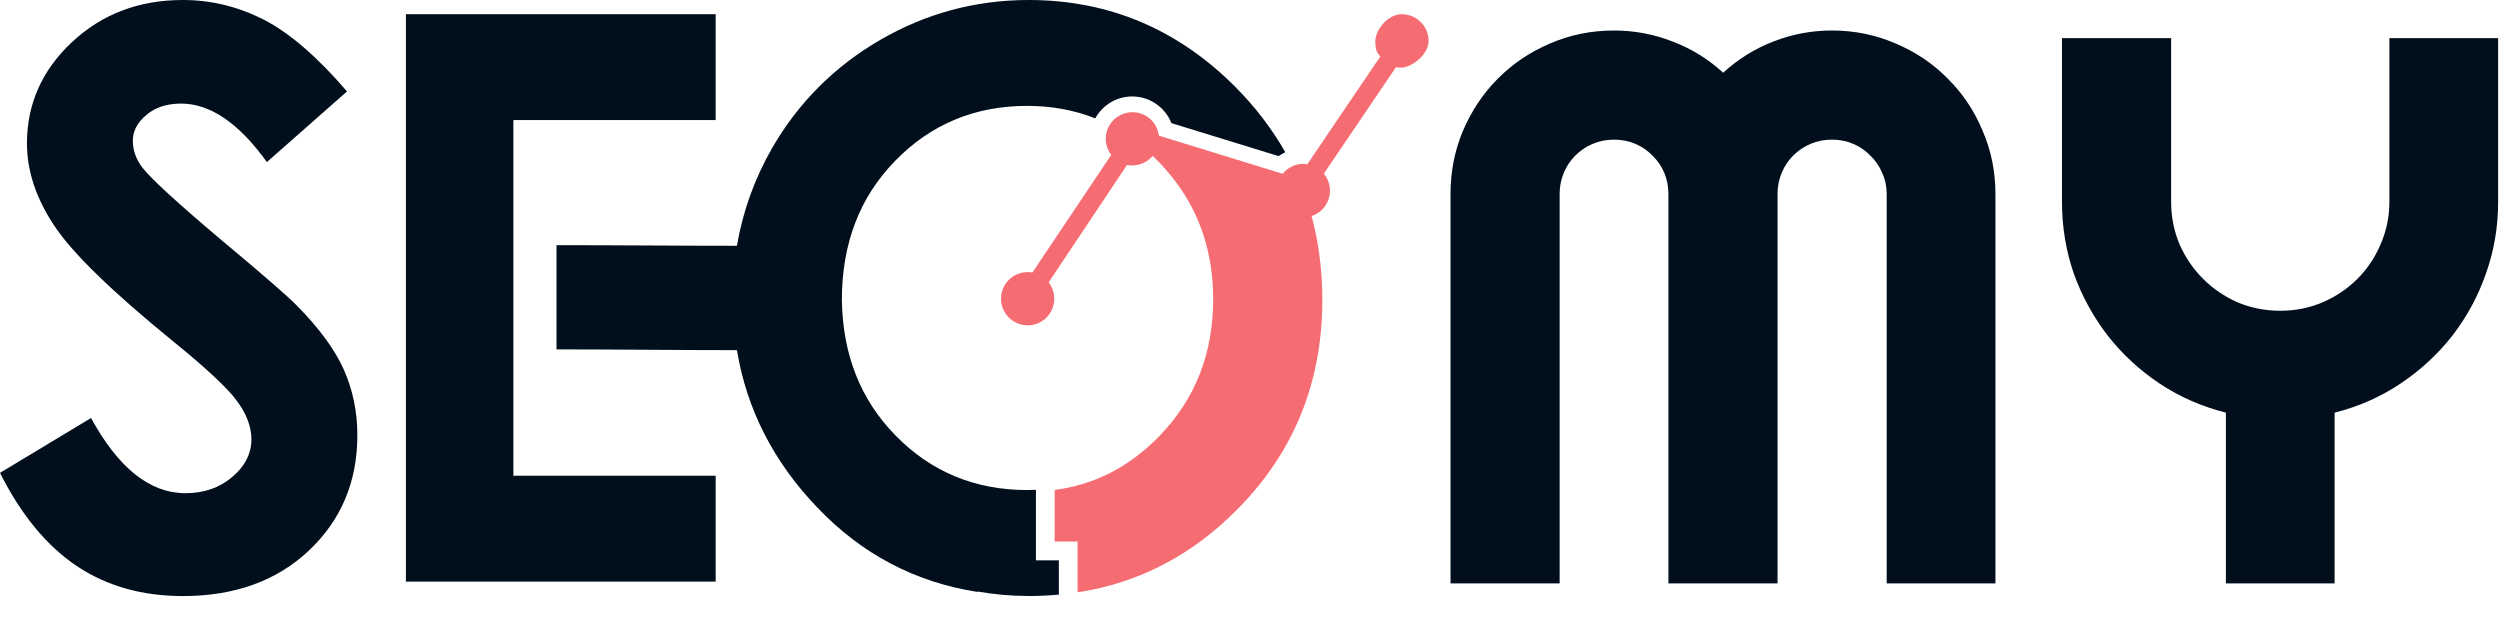
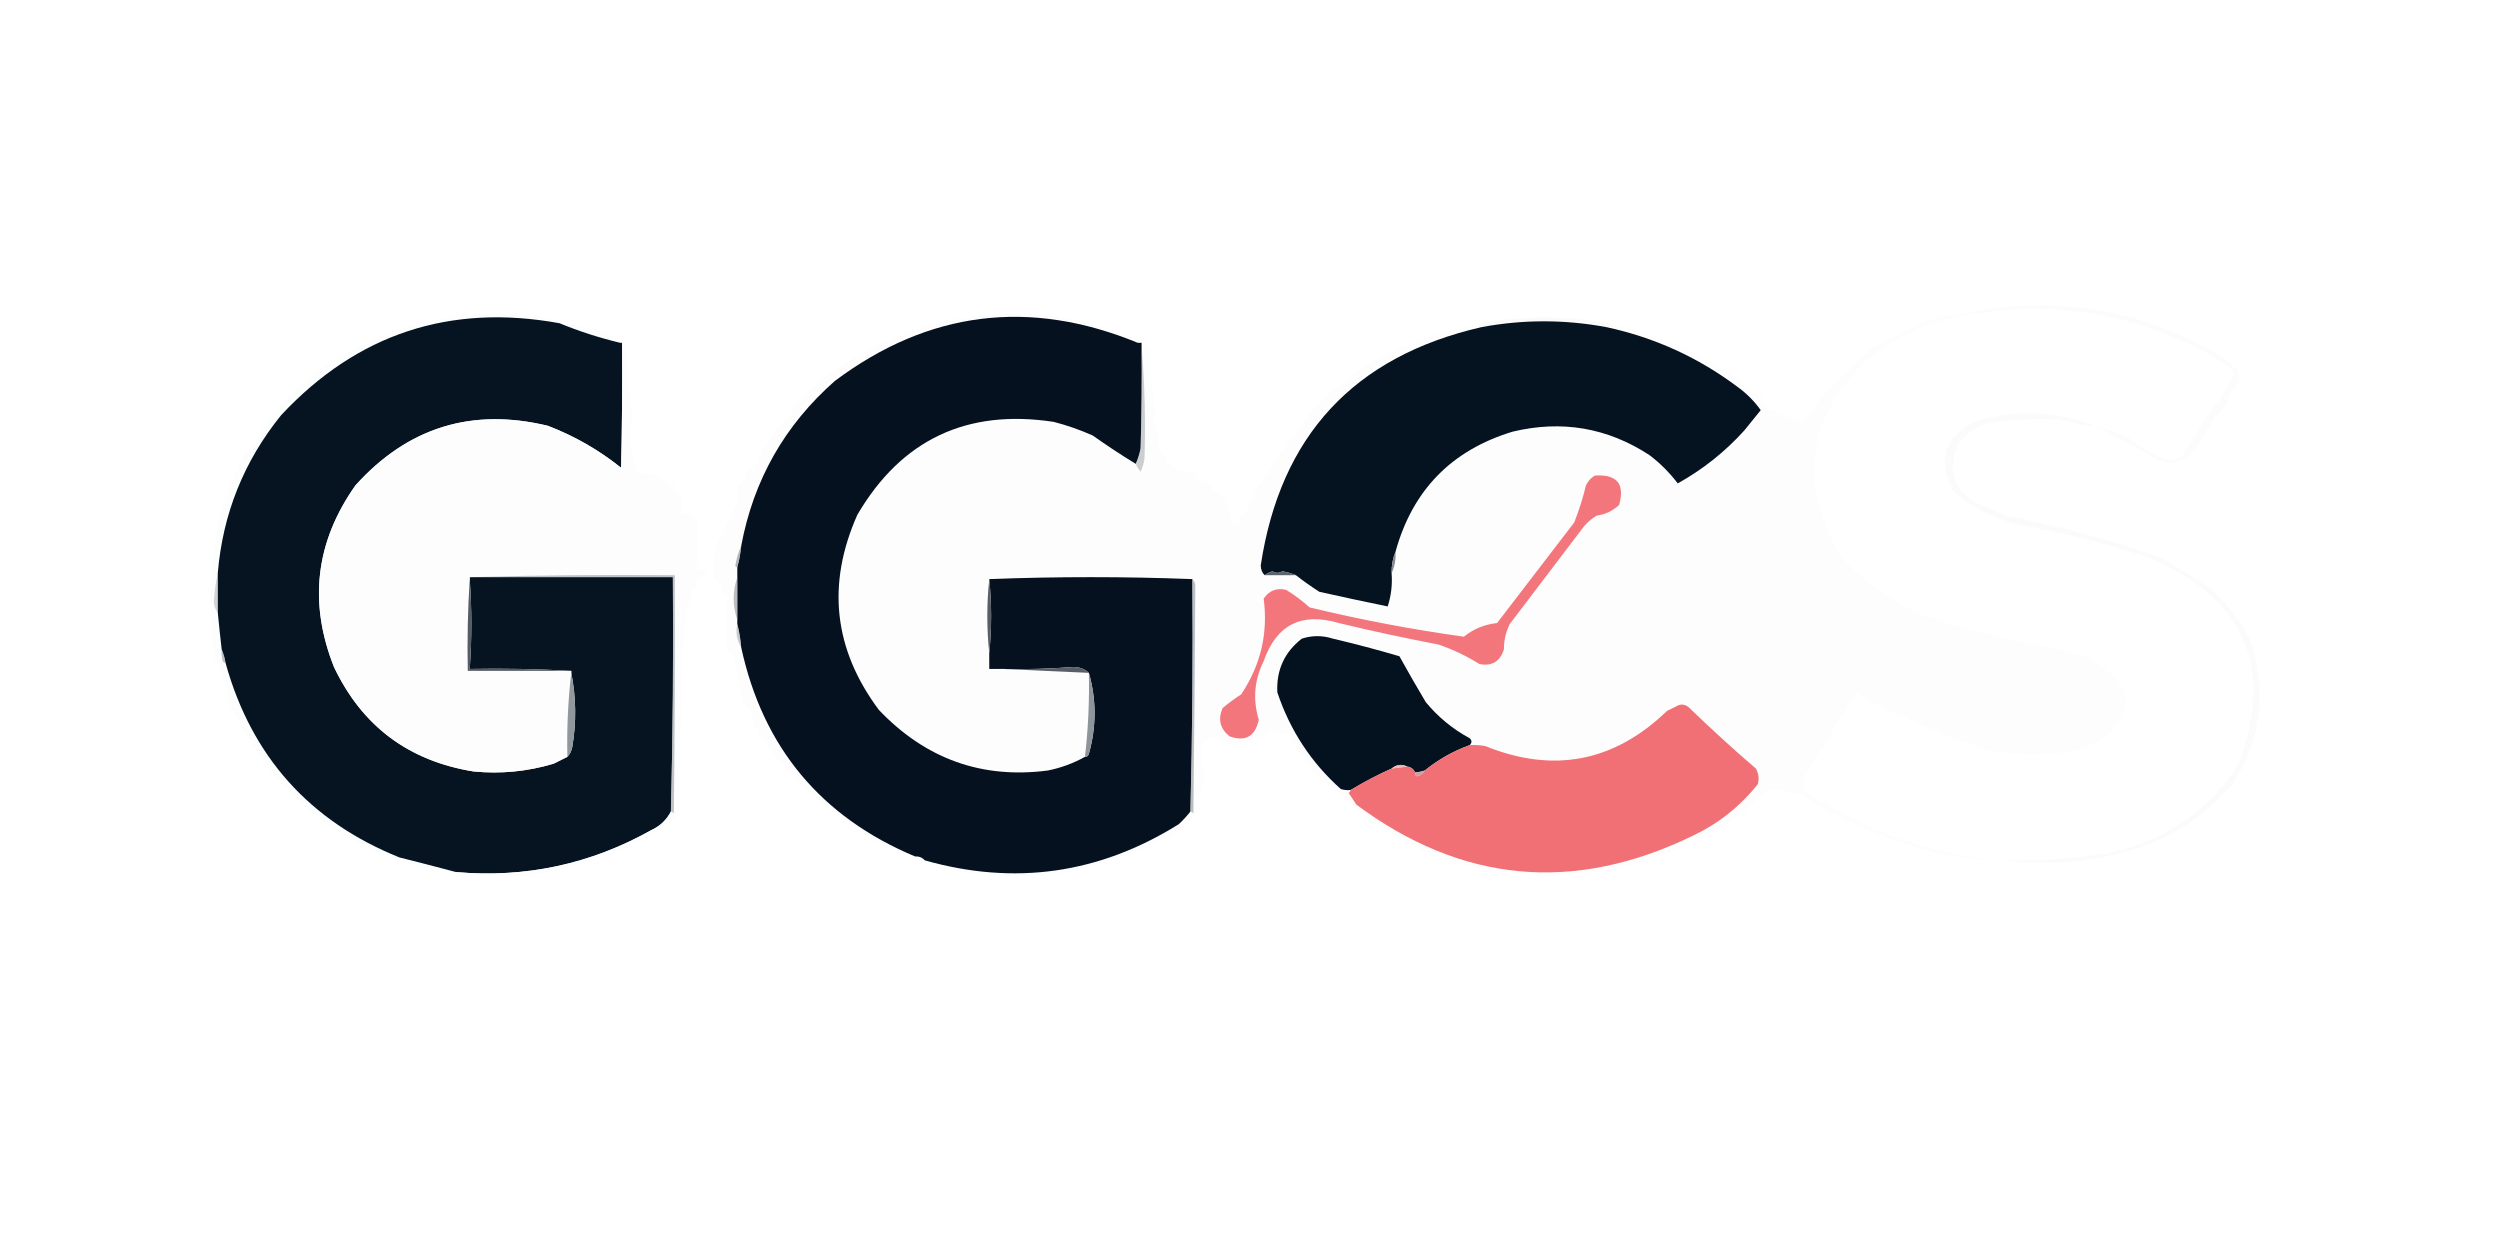
- <svg xmlns="http://www.w3.org/2000/svg" width="105" height="26" viewBox="0 0 105 26" fill="none">
-   <path fill-rule="evenodd" clip-rule="evenodd" d="M50.953 12.563C50.953 14.845 50.204 16.759 48.695 18.313C47.448 19.598 45.981 20.36 44.295 20.577V22.744H45.259V24.877C47.814 24.489 50.041 23.333 51.946 21.415C54.343 19.006 55.539 16.063 55.539 12.584C55.539 11.584 55.435 10.626 55.24 9.708C55.197 9.494 55.141 9.282 55.087 9.074C55.537 8.927 55.858 8.504 55.858 8.006C55.858 7.733 55.759 7.487 55.601 7.294L58.638 2.812C58.721 2.828 58.528 2.839 58.879 2.839C59.229 2.839 60 2.336 60 1.718C60 1.1 59.497 0.597 58.879 0.597C58.261 0.597 57.763 1.287 57.763 1.718C57.763 2.151 57.84 2.189 57.972 2.373L54.908 6.898L54.739 6.882C54.581 6.882 54.431 6.914 54.295 6.976C54.132 7.048 53.982 7.163 53.875 7.3L48.673 5.697C48.606 5.138 48.133 4.712 47.563 4.712C47.159 4.712 46.803 4.926 46.605 5.247C46.5 5.416 46.441 5.614 46.441 5.833C46.441 6.085 46.53 6.315 46.672 6.505L43.362 11.444C43.295 11.434 43.23 11.428 43.164 11.428C42.545 11.428 42.042 11.926 42.042 12.544C42.042 13.162 42.545 13.665 43.164 13.665C43.782 13.665 44.279 13.162 44.279 12.544C44.279 12.287 44.191 12.052 44.044 11.859L47.335 6.928C47.407 6.944 47.477 6.949 47.555 6.949C47.9 6.949 48.21 6.791 48.414 6.545C48.502 6.633 48.587 6.719 48.676 6.807C48.85 6.995 49.021 7.179 49.179 7.377C50.362 8.83 50.953 10.564 50.953 12.563Z" fill="#F56D72" />
-   <path fill-rule="evenodd" clip-rule="evenodd" d="M43.14 4.447C44.162 4.447 45.12 4.621 46 4.972C46.3 4.426 46.881 4.051 47.555 4.051C48.294 4.051 48.938 4.511 49.201 5.172L53.699 6.556C53.792 6.497 53.886 6.441 53.982 6.393C53.428 5.419 52.735 4.506 51.892 3.658C49.471 1.226 46.57 0 43.207 0C40.98 0 38.901 0.559 36.969 1.675C35.043 2.796 33.528 4.313 32.428 6.221C31.69 7.506 31.198 8.876 30.951 10.323C28.452 10.323 25.907 10.297 23.373 10.297V14.674C25.929 14.674 28.407 14.706 30.951 14.706C31.361 17.189 32.485 19.394 34.328 21.316C36.188 23.269 38.43 24.452 41.053 24.861V24.845C41.754 24.965 42.476 25.032 43.209 25.032C43.635 25.032 44.063 25.011 44.472 24.974V23.534H43.509V20.572C43.389 20.577 43.263 20.582 43.142 20.582C40.943 20.582 39.094 19.812 37.601 18.279C36.14 16.78 35.391 14.891 35.359 12.595C35.359 10.232 36.102 8.284 37.601 6.751C39.091 5.221 40.94 4.447 43.14 4.447Z" fill="#010F1C" />
-   <path fill-rule="evenodd" clip-rule="evenodd" d="M17.048 0.597H30.058V5.044H21.562C21.562 10.024 21.562 15.001 21.562 19.98H30.058V24.428H17.048V0.597Z" fill="#010F1C" />
-   <path fill-rule="evenodd" clip-rule="evenodd" d="M14.575 3.84L11.209 6.807C10.032 5.172 8.83 4.351 7.61 4.351C7.008 4.351 6.521 4.509 6.149 4.827C5.766 5.146 5.579 5.507 5.579 5.906C5.579 6.304 5.71 6.687 5.978 7.037C6.35 7.514 7.46 8.531 9.315 10.096C11.051 11.543 12.103 12.459 12.469 12.836C13.39 13.767 14.045 14.653 14.428 15.496C14.811 16.349 15.009 17.275 15.009 18.276C15.009 20.235 14.329 21.843 12.972 23.125C11.627 24.393 9.86 25.035 7.682 25.035C5.98 25.035 4.503 24.62 3.246 23.788C1.98 22.945 0.896 21.645 0 19.86L3.824 17.556C4.972 19.662 6.296 20.714 7.789 20.714C8.571 20.714 9.229 20.483 9.759 20.029C10.289 19.579 10.559 19.049 10.559 18.458C10.559 17.923 10.355 17.38 9.951 16.839C9.558 16.304 8.672 15.472 7.302 14.361C4.704 12.25 3.024 10.612 2.269 9.464C1.509 8.316 1.132 7.171 1.132 6.023C1.132 4.372 1.761 2.954 3.013 1.777C4.279 0.591 5.833 0 7.682 0C8.87 0 10.002 0.278 11.081 0.827C12.156 1.378 13.318 2.379 14.575 3.84Z" fill="#010F1C" />
-   <path d="M83.808 24.503H79.241V8.149C79.241 7.829 79.177 7.531 79.049 7.254C78.932 6.978 78.767 6.738 78.554 6.536C78.352 6.323 78.112 6.158 77.835 6.041C77.558 5.923 77.26 5.865 76.941 5.865C76.621 5.865 76.323 5.923 76.046 6.041C75.769 6.158 75.525 6.323 75.312 6.536C75.109 6.738 74.95 6.978 74.833 7.254C74.716 7.531 74.657 7.829 74.657 8.149V24.503H70.073V8.149C70.073 7.829 70.015 7.531 69.898 7.254C69.78 6.978 69.615 6.738 69.403 6.536C69.2 6.323 68.961 6.158 68.684 6.041C68.407 5.923 68.109 5.865 67.789 5.865C67.47 5.865 67.172 5.923 66.895 6.041C66.618 6.158 66.373 6.323 66.16 6.536C65.958 6.738 65.798 6.978 65.681 7.254C65.564 7.531 65.505 7.829 65.505 8.149V24.503H60.922V8.149C60.922 7.201 61.098 6.312 61.449 5.482C61.811 4.64 62.301 3.911 62.918 3.294C63.546 2.665 64.276 2.176 65.106 1.824C65.947 1.462 66.842 1.281 67.789 1.281C68.641 1.281 69.461 1.436 70.249 1.744C71.037 2.043 71.745 2.479 72.373 3.054C73.001 2.479 73.704 2.043 74.481 1.744C75.269 1.436 76.089 1.281 76.941 1.281C77.888 1.281 78.777 1.462 79.608 1.824C80.449 2.176 81.178 2.665 81.796 3.294C82.424 3.911 82.914 4.64 83.265 5.482C83.627 6.312 83.808 7.201 83.808 8.149V24.503Z" fill="#010F1C" />
-   <path d="M98.054 24.503H93.487V17.332C92.475 17.076 91.543 16.667 90.692 16.102C89.851 15.538 89.127 14.867 88.52 14.09C87.913 13.302 87.439 12.434 87.098 11.487C86.768 10.528 86.603 9.522 86.603 8.468V1.601H91.187V8.468C91.187 9.096 91.304 9.693 91.538 10.257C91.783 10.811 92.113 11.295 92.528 11.71C92.944 12.126 93.428 12.456 93.982 12.7C94.546 12.935 95.142 13.052 95.77 13.052C96.399 13.052 96.99 12.935 97.543 12.7C98.108 12.456 98.597 12.126 99.013 11.71C99.428 11.295 99.753 10.811 99.987 10.257C100.232 9.693 100.354 9.096 100.354 8.468V1.601H104.922V8.468C104.922 9.522 104.752 10.528 104.411 11.487C104.081 12.434 103.612 13.302 103.005 14.09C102.398 14.867 101.674 15.538 100.833 16.102C99.992 16.667 99.066 17.076 98.054 17.332V24.503Z" fill="#010F1C" />
+ <svg xmlns="http://www.w3.org/2000/svg" version="1.1" width="1280px" height="635px" style="shape-rendering:geometricPrecision; text-rendering:geometricPrecision; image-rendering:optimizeQuality; fill-rule:evenodd; clip-rule:evenodd">
+   <g>
+     <path style="opacity:0.986" fill="none" d="M 1073.5,218.5 C 1053.99,210.824 1033.99,209.657 1013.5,215C 995.918,222.417 991.418,234.584 1000,251.5C 1010.26,260.378 1022.09,266.211 1035.5,269C 1057.92,273.017 1079.92,278.684 1101.5,286C 1149.77,307.036 1164.6,342.202 1146,391.5C 1130.03,416.103 1107.53,431.269 1078.5,437C 1061.28,439.722 1043.94,440.889 1026.5,440.5C 1025.17,440.5 1023.83,440.5 1022.5,440.5C 987.16,436.886 954.66,425.219 925,405.5C 923,402.167 923,398.833 925,395.5C 933.584,382 941.918,368.333 950,354.5C 971.617,366.393 994.117,376.226 1017.5,384C 1034.3,387.645 1050.96,387.311 1067.5,383C 1075.92,379.714 1082.42,374.214 1087,366.5C 1089.42,360.465 1088.76,354.798 1085,349.5C 1077.41,340.784 1067.91,335.284 1056.5,333C 1037.3,329.487 1018.3,325.153 999.5,320C 977.41,313.711 958.577,302.211 943,285.5C 920.115,247.474 924.949,213.308 957.5,183C 971.625,171.773 987.625,164.606 1005.5,161.5C 1054.84,152.698 1100.5,161.698 1142.5,188.5C 1143.61,189.723 1143.78,191.056 1143,192.5C 1141.7,195.147 1140.37,197.814 1139,200.5C 1131.5,210.824 1124.5,221.491 1118,232.5C 1115.35,235.194 1112.18,236.027 1108.5,235C 1101.68,232.091 1095.34,228.424 1089.5,224C 1084.39,221.464 1079.06,219.631 1073.5,218.5 Z" />
+   </g>
+   <g>
+     <path style="opacity:0.193" fill="#f1f2f2" d="M 286.5,165.5 C 230.357,155.27 182.857,170.937 144,212.5C 124.862,236.118 114.028,263.118 111.5,293.5C 110.444,298.136 109.777,302.969 109.5,308C 109.547,310.295 110.213,312.129 111.5,313.5C 112.101,319.842 112.768,326.176 113.5,332.5C 113.338,334.527 113.505,336.527 114,338.5C 114.383,339.056 114.883,339.389 115.5,339.5C 128.775,387.278 158.442,420.444 204.5,439C 214.318,441.456 223.985,443.956 233.5,446.5C 232.5,446.5 231.5,446.5 230.5,446.5C 202.176,442.505 177.176,431.172 155.5,412.5C 148.268,405.027 141.268,397.36 134.5,389.5C 128.464,380.479 122.964,371.146 118,361.5C 116.299,355.15 114.633,348.817 113,342.5C 112,340.833 111,339.167 110,337.5C 106.309,310.887 107.643,284.554 114,258.5C 117.195,251.247 120.195,243.914 123,236.5C 125.64,231.866 128.973,227.866 133,224.5C 133.667,222.5 134.333,220.5 135,218.5C 145.326,204.092 158.159,192.258 173.5,183C 204.618,164.309 238.284,157.309 274.5,162C 278.833,162.488 282.833,163.655 286.5,165.5 Z" />
+   </g>
+   <g>
+     <path style="opacity:0.24" fill="#f6f7f7" d="M 582.5,175.5 C 527.018,152.727 475.352,159.227 427.5,195C 401.77,217.626 385.77,245.792 379.5,279.5C 378.081,282.596 377.081,285.929 376.5,289.5C 376.624,290.107 376.957,290.44 377.5,290.5C 377.5,292.167 377.5,293.833 377.5,295.5C 375.011,302.811 375.011,310.145 377.5,317.5C 377.5,318.167 377.5,318.833 377.5,319.5C 376.535,323.671 377.202,327.671 379.5,331.5C 390.597,382.599 420.264,418.265 468.5,438.5C 454.6,434.383 441.933,427.883 430.5,419C 422.719,412.37 414.886,405.87 407,399.5C 400.77,392.054 394.77,384.387 389,376.5C 386.584,372.542 384.917,368.209 384,363.5C 382.667,362.833 381.667,361.833 381,360.5C 378.596,352.429 376.929,344.096 376,335.5C 374.488,334.743 373.154,333.743 372,332.5C 371.248,323.132 371.415,313.799 372.5,304.5C 371.5,304.5 370.5,304.5 369.5,304.5C 369.812,301.112 368.479,298.612 365.5,297C 365.434,291.702 365.6,286.202 366,280.5C 369.639,273.17 373.306,265.837 377,258.5C 377.333,255.167 377.667,251.833 378,248.5C 380.584,246.424 382.251,243.757 383,240.5C 384.512,239.743 385.846,238.743 387,237.5C 391.681,227.462 398.014,218.462 406,210.5C 407.24,207.588 408.906,204.921 411,202.5C 435.646,180.433 464.479,166.933 497.5,162C 525.909,158.349 553.409,161.849 580,172.5C 581.31,173.13 582.144,174.13 582.5,175.5 Z" />
+   </g>
+   <g>
+     <path style="opacity:0.923" fill="#fdfdfd" d="M 1005.5,160.5 C 1005.5,160.833 1005.5,161.167 1005.5,161.5C 987.625,164.606 971.625,171.773 957.5,183C 924.949,213.308 920.115,247.474 943,285.5C 958.577,302.211 977.41,313.711 999.5,320C 1018.3,325.153 1037.3,329.487 1056.5,333C 1067.91,335.284 1077.41,340.784 1085,349.5C 1088.76,354.798 1089.42,360.465 1087,366.5C 1082.42,374.214 1075.92,379.714 1067.5,383C 1050.96,387.311 1034.3,387.645 1017.5,384C 994.117,376.226 971.617,366.393 950,354.5C 941.918,368.333 933.584,382 925,395.5C 923,398.833 923,402.167 925,405.5C 954.66,425.219 987.16,436.886 1022.5,440.5C 1006.36,440.317 990.694,437.484 975.5,432C 956.288,425.892 938.288,417.392 921.5,406.5C 917.196,405.897 913.03,404.897 909,403.5C 906.455,404.522 903.955,405.688 901.5,407C 896.736,412.439 891.402,417.105 885.5,421C 836.677,450.806 785.343,456.139 731.5,437C 720.516,431.843 709.85,426.176 699.5,420C 691.967,411.471 683.467,403.971 674,397.5C 670.384,391.552 666.384,385.886 662,380.5C 661.727,378.899 661.227,377.399 660.5,376C 657.443,375.744 654.443,375.244 651.5,374.5C 645.473,377.681 639.14,380.014 632.5,381.5C 629.472,381.153 626.806,379.986 624.5,378C 619.209,377.121 615.875,379.288 614.5,384.5C 614.437,386.481 615.104,388.148 616.5,389.5C 615.833,390.5 615.167,391.5 614.5,392.5C 615.937,394.021 616.604,395.855 616.5,398C 614.752,403.638 613.586,409.471 613,415.5C 608.653,422.498 602.487,427.331 594.5,430C 579.18,437.494 563.18,442.994 546.5,446.5C 527.476,449.261 508.476,449.094 489.5,446C 483.882,444.629 478.548,442.795 473.5,440.5C 519.53,453.552 562.864,447.385 603.5,422C 605.706,419.963 607.706,417.797 609.5,415.5C 610.117,415.611 610.617,415.944 611,416.5C 611.471,377.493 611.804,338.493 612,299.5C 611.768,298.263 611.268,297.263 610.5,296.5C 575.833,295.167 541.167,295.167 506.5,296.5C 505.167,309.167 505.167,321.833 506.5,334.5C 506.5,337.167 506.5,339.833 506.5,342.5C 508.833,342.5 511.167,342.5 513.5,342.5C 528.069,343.182 542.735,343.849 557.5,344.5C 557.806,358.937 557.14,373.27 555.5,387.5C 549.618,390.797 543.285,393.13 536.5,394.5C 502.746,398.914 473.912,388.58 450,363.5C 426.81,332.4 423.144,299.067 439,263.5C 461.566,225.066 495.066,209.232 539.5,216C 546.37,217.769 553.036,220.102 559.5,223C 566.719,228.103 574.052,232.936 581.5,237.5C 582.072,238.973 582.905,240.307 584,241.5C 585.044,239.285 585.71,236.952 586,234.5C 586.601,215.317 586.101,196.317 584.5,177.5C 584.5,176.833 584.5,176.167 584.5,175.5C 587.74,177.113 589.24,179.78 589,183.5C 589.07,192.587 589.904,201.587 591.5,210.5C 591.167,212.5 590.833,214.5 590.5,216.5C 591.905,219.493 592.905,222.659 593.5,226C 593.441,227.436 593.108,228.769 592.5,230C 594.972,231.798 596.639,234.132 597.5,237C 602.003,240.257 607.003,241.757 612.5,241.5C 612.33,242.822 612.663,243.989 613.5,245C 615.765,246.118 618.099,246.951 620.5,247.5C 620.167,250.5 621.5,251.833 624.5,251.5C 624.5,252.5 624.5,253.5 624.5,254.5C 627.767,254.424 629.101,255.757 628.5,258.5C 629.23,261.109 629.73,263.776 630,266.5C 631.085,267.293 632.252,267.96 633.5,268.5C 634.711,267.726 634.711,266.893 633.5,266C 635.457,264.009 637.457,262.009 639.5,260C 639.043,259.586 638.709,259.086 638.5,258.5C 648.355,242.878 658.855,227.544 670,212.5C 679.467,201.831 690.3,192.664 702.5,185C 720.249,175.733 738.915,169.233 758.5,165.5C 758.5,166.167 758.5,166.833 758.5,167.5C 693.165,182.503 655.498,223.169 645.5,289.5C 645.556,291.64 646.223,293.306 647.5,294.5C 652.833,294.5 658.167,294.5 663.5,294.5C 667.343,297.503 671.343,300.336 675.5,303C 687.151,305.607 698.818,308.107 710.5,310.5C 712.283,305.001 712.95,299.334 712.5,293.5C 714.082,290.124 714.749,286.458 714.5,282.5C 723.171,250.995 743.171,230.495 774.5,221C 799.674,214.974 823.007,218.974 844.5,233C 850,237.167 854.833,242 859,247.5C 871.773,240.403 883.106,231.403 893,220.5C 895.847,216.989 898.68,213.489 901.5,210C 898.179,205.346 894.179,201.346 889.5,198C 869.437,182.97 847.103,172.804 822.5,167.5C 822.833,166.833 823.167,166.167 823.5,165.5C 852.555,171.862 878.555,184.362 901.5,203C 903.032,205.034 904.365,207.201 905.5,209.5C 910.408,211.111 915.075,213.111 919.5,215.5C 921.299,215.423 922.966,214.923 924.5,214C 934.398,200.765 945.731,188.765 958.5,178C 967.198,173.651 975.864,169.318 984.5,165C 991.265,162.414 998.265,160.914 1005.5,160.5 Z" />
+   </g>
+   <g>
+     <path style="opacity:0.984" fill="#020f1d" d="M 286.5,165.5 C 296.497,169.609 306.83,172.943 317.5,175.5C 317.833,175.5 318.167,175.5 318.5,175.5C 318.667,196.836 318.5,218.169 318,239.5C 306.659,230.41 294.159,223.243 280.5,218C 241.603,208.633 208.769,218.799 182,248.5C 161.544,277.462 157.877,308.462 171,341.5C 185.392,371.796 209.225,389.629 242.5,395C 256.429,396.353 270.095,395.019 283.5,391C 285.86,389.82 288.193,388.653 290.5,387.5C 291.793,386.158 292.626,384.491 293,382.5C 295.163,369.784 294.996,357.117 292.5,344.5C 292.5,344.167 292.5,343.833 292.5,343.5C 275.341,342.503 258.008,342.17 240.5,342.5C 241.613,327.144 241.613,311.811 240.5,296.5C 240.5,296.167 240.5,295.833 240.5,295.5C 275.167,295.5 309.833,295.5 344.5,295.5C 344.827,335.572 344.494,375.572 343.5,415.5C 341.283,419.787 337.949,422.954 333.5,425C 302.395,442.455 269.061,449.621 233.5,446.5C 223.985,443.956 214.318,441.456 204.5,439C 158.442,420.444 128.775,387.278 115.5,339.5C 115.073,336.99 114.407,334.657 113.5,332.5C 112.768,326.176 112.101,319.842 111.5,313.5C 111.5,306.833 111.5,300.167 111.5,293.5C 114.028,263.118 124.862,236.118 144,212.5C 182.857,170.937 230.357,155.27 286.5,165.5 Z" />
+   </g>
+   <g>
+     <path style="opacity:0.989" fill="#030f1d" d="M 582.5,175.5 C 583.167,175.5 583.833,175.5 584.5,175.5C 584.5,176.167 584.5,176.833 584.5,177.5C 584.667,194.837 584.5,212.17 584,229.5C 583.454,232.379 582.621,235.046 581.5,237.5C 574.052,232.936 566.719,228.103 559.5,223C 553.036,220.102 546.37,217.769 539.5,216C 495.066,209.232 461.566,225.066 439,263.5C 423.144,299.067 426.81,332.4 450,363.5C 473.912,388.58 502.746,398.914 536.5,394.5C 543.285,393.13 549.618,390.797 555.5,387.5C 556.497,387.53 557.164,387.03 557.5,386C 561.388,372.006 561.388,358.173 557.5,344.5C 555.417,342.518 552.751,341.518 549.5,341.5C 537.524,342.439 525.524,342.772 513.5,342.5C 511.167,342.5 508.833,342.5 506.5,342.5C 506.5,339.833 506.5,337.167 506.5,334.5C 507.79,321.822 507.79,309.156 506.5,296.5C 541.167,295.167 575.833,295.167 610.5,296.5C 610.822,336.209 610.488,375.876 609.5,415.5C 607.706,417.797 605.706,419.963 603.5,422C 562.864,447.385 519.53,453.552 473.5,440.5C 472.22,439.069 470.553,438.402 468.5,438.5C 420.264,418.265 390.597,382.599 379.5,331.5C 379.149,327.316 378.482,323.316 377.5,319.5C 377.5,318.833 377.5,318.167 377.5,317.5C 377.5,310.167 377.5,302.833 377.5,295.5C 377.5,293.833 377.5,292.167 377.5,290.5C 378.485,286.924 379.152,283.258 379.5,279.5C 385.77,245.792 401.77,217.626 427.5,195C 475.352,159.227 527.018,152.727 582.5,175.5 Z" />
+   </g>
+   <g>
+     <path style="opacity:0.135" fill="#dbdddf" d="M 823.5,165.5 C 823.167,166.167 822.833,166.833 822.5,167.5C 801.123,163.519 779.79,163.519 758.5,167.5C 758.5,166.833 758.5,166.167 758.5,165.5C 780.176,161.601 801.842,161.601 823.5,165.5 Z" />
+   </g>
+   <g>
+     <path style="opacity:0.992" fill="#03101d" d="M 822.5,167.5 C 847.103,172.804 869.437,182.97 889.5,198C 894.179,201.346 898.179,205.346 901.5,210C 898.68,213.489 895.847,216.989 893,220.5C 883.106,231.403 871.773,240.403 859,247.5C 854.833,242 850,237.167 844.5,233C 823.007,218.974 799.674,214.974 774.5,221C 743.171,230.495 723.171,250.995 714.5,282.5C 713.097,285.909 712.43,289.575 712.5,293.5C 712.95,299.334 712.283,305.001 710.5,310.5C 698.818,308.107 687.151,305.607 675.5,303C 671.343,300.336 667.343,297.503 663.5,294.5C 661.362,293.596 659.029,292.929 656.5,292.5C 654.777,293.552 653.11,293.552 651.5,292.5C 649.974,292.994 648.641,293.661 647.5,294.5C 646.223,293.306 645.556,291.64 645.5,289.5C 655.498,223.169 693.165,182.503 758.5,167.5C 779.79,163.519 801.123,163.519 822.5,167.5 Z" />
+   </g>
+   <g>
+     <path style="opacity:0.117" fill="#e8eaeb" d="M 286.5,165.5 C 295.737,166.582 304.737,168.748 313.5,172C 315.324,172.66 316.657,173.827 317.5,175.5C 306.83,172.943 296.497,169.609 286.5,165.5 Z" />
+   </g>
+   <g>
+     <path style="opacity:0.855" fill="#fdfdfd" d="M 318.5,175.5 C 319.15,175.804 319.817,176.137 320.5,176.5C 321.197,188.473 322.197,200.307 323.5,212C 323.427,216.692 323.093,221.358 322.5,226C 324.006,230.488 325.006,235.155 325.5,240C 325.905,240.945 326.572,241.612 327.5,242C 330.167,242.333 332.833,242.667 335.5,243C 338.245,245.035 341.245,246.701 344.5,248C 345.711,249.113 345.711,250.28 344.5,251.5C 345.991,252.244 347.491,252.91 349,253.5C 349.495,256.531 349.329,259.531 348.5,262.5C 351.625,263.103 354.459,264.437 357,266.5C 357.815,274.746 357.648,282.912 356.5,291C 362.987,292.465 363.154,294.299 357,296.5C 356.316,297.784 356.483,298.951 357.5,300C 356,300.833 354.833,302 354,303.5C 353.884,306.932 352.717,309.932 350.5,312.5C 350.833,313.167 351.167,313.833 351.5,314.5C 350.448,322.453 349.615,330.453 349,338.5C 348.667,363.5 348.333,388.5 348,413.5C 346.883,414.949 346.216,416.616 346,418.5C 340.732,423.216 334.899,427.049 328.5,430C 310.689,438.623 292.022,444.789 272.5,448.5C 260.616,448.597 248.616,448.431 236.5,448C 234.292,447.809 232.292,447.309 230.5,446.5C 231.5,446.5 232.5,446.5 233.5,446.5C 269.061,449.621 302.395,442.455 333.5,425C 337.949,422.954 341.283,419.787 343.5,415.5C 344.117,415.611 344.617,415.944 345,416.5C 345.5,375.835 345.667,335.168 345.5,294.5C 309.76,294.167 274.76,294.501 240.5,295.5C 240.5,295.833 240.5,296.167 240.5,296.5C 239.504,311.991 239.17,327.658 239.5,343.5C 257.167,343.5 274.833,343.5 292.5,343.5C 292.5,343.833 292.5,344.167 292.5,344.5C 290.827,358.631 290.16,372.964 290.5,387.5C 288.193,388.653 285.86,389.82 283.5,391C 270.095,395.019 256.429,396.353 242.5,395C 209.225,389.629 185.392,371.796 171,341.5C 157.877,308.462 161.544,277.462 182,248.5C 208.769,218.799 241.603,208.633 280.5,218C 294.159,223.243 306.659,230.41 318,239.5C 318.5,218.169 318.667,196.836 318.5,175.5 Z" />
+   </g>
+   <g>
+     <path style="opacity:0.523" fill="#9ba1a6" d="M 584.5,177.5 C 586.101,196.317 586.601,215.317 586,234.5C 585.71,236.952 585.044,239.285 584,241.5C 582.905,240.307 582.072,238.973 581.5,237.5C 582.621,235.046 583.454,232.379 584,229.5C 584.5,212.17 584.667,194.837 584.5,177.5 Z" />
+   </g>
+   <g>
+     <path style="opacity:0.167" fill="#eeeff0" d="M 1073.5,218.5 C 1079.06,219.631 1084.39,221.464 1089.5,224C 1095.34,228.424 1101.68,232.091 1108.5,235C 1112.18,236.027 1115.35,235.194 1118,232.5C 1124.5,221.491 1131.5,210.824 1139,200.5C 1140.37,197.814 1141.7,195.147 1143,192.5C 1143.78,191.056 1143.61,189.723 1142.5,188.5C 1100.5,161.698 1054.84,152.698 1005.5,161.5C 1005.5,161.167 1005.5,160.833 1005.5,160.5C 1053.71,150.476 1098.71,158.476 1140.5,184.5C 1141.53,186.361 1143.03,187.695 1145,188.5C 1147,191.5 1147,194.5 1145,197.5C 1142.46,199.962 1140.96,202.962 1140.5,206.5C 1138.56,208.986 1136.39,211.319 1134,213.5C 1131.14,218.563 1128.14,223.563 1125,228.5C 1119.67,236.462 1112.5,238.628 1103.5,235C 1093.69,229.021 1083.69,223.521 1073.5,218.5 Z" />
+   </g>
+   <g>
+     <path style="opacity:0.208" fill="#eaebec" d="M 1073.5,218.5 C 1067.74,217.862 1062.08,216.695 1056.5,215C 1043.06,213.923 1029.73,214.589 1016.5,217C 1010.36,219.303 1005.53,223.136 1002,228.5C 997.159,241.312 1000.66,251.145 1012.5,258C 1017.39,259.443 1022.06,261.443 1026.5,264C 1054.1,269.186 1081.1,276.519 1107.5,286C 1115.98,291.075 1124.31,296.408 1132.5,302C 1140.53,309.36 1147.03,317.86 1152,327.5C 1160.82,353.851 1157.82,378.518 1143,401.5C 1130.23,416.568 1114.4,427.402 1095.5,434C 1072.85,441.168 1049.85,443.335 1026.5,440.5C 1043.94,440.889 1061.28,439.722 1078.5,437C 1107.53,431.269 1130.03,416.103 1146,391.5C 1164.6,342.202 1149.77,307.036 1101.5,286C 1079.92,278.684 1057.92,273.017 1035.5,269C 1022.09,266.211 1010.26,260.378 1000,251.5C 991.418,234.584 995.918,222.417 1013.5,215C 1033.99,209.657 1053.99,210.824 1073.5,218.5 Z" />
+   </g>
+   <g>
+     <path style="opacity:0.966" fill="#f27277" d="M 816.5,243.5 C 827.882,242.704 832.049,247.704 829,258.5C 825.784,261.551 821.951,263.384 817.5,264C 815.04,265.458 812.873,267.291 811,269.5C 798.333,286.167 785.667,302.833 773,319.5C 770.989,323.567 769.989,327.9 770,332.5C 768.024,338.709 763.858,341.209 757.5,340C 750.895,335.864 743.895,332.531 736.5,330C 719.411,326.748 702.411,323.081 685.5,319C 666.354,313.366 653.52,319.866 647,338.5C 642.193,348.182 641.36,358.182 644.5,368.5C 642.675,377.077 637.675,379.91 629.5,377C 624.647,373.042 623.48,368.208 626,362.5C 629.026,359.974 632.193,357.64 635.5,355.5C 645.5,340.508 649.333,324.174 647,306.5C 649.785,302.359 653.618,300.859 658.5,302C 662.783,304.615 666.783,307.615 670.5,311C 696.678,317.303 723.012,322.303 749.5,326C 754.395,322.014 760.061,319.681 766.5,319C 779.667,301.833 792.833,284.667 806,267.5C 808.46,261.33 810.46,254.997 812,248.5C 813.059,246.341 814.559,244.674 816.5,243.5 Z" />
+   </g>
+   <g>
+     <path style="opacity:0.008" fill="#fefffe" d="M 359.5,279.5 C 359.897,278.475 360.563,278.308 361.5,279C 360.906,279.464 360.239,279.631 359.5,279.5 Z" />
+   </g>
+   <g>
+     <path style="opacity:0.627" fill="#858b91" d="M 379.5,279.5 C 379.152,283.258 378.485,286.924 377.5,290.5C 376.957,290.44 376.624,290.107 376.5,289.5C 377.081,285.929 378.081,282.596 379.5,279.5 Z" />
+   </g>
+   <g>
+     <path style="opacity:1" fill="#848a90" d="M 714.5,282.5 C 714.749,286.458 714.082,290.124 712.5,293.5C 712.43,289.575 713.097,285.909 714.5,282.5 Z" />
+   </g>
+   <g>
+     <path style="opacity:1" fill="#5b636c" d="M 663.5,294.5 C 658.167,294.5 652.833,294.5 647.5,294.5C 648.641,293.661 649.974,292.994 651.5,292.5C 653.11,293.552 654.777,293.552 656.5,292.5C 659.029,292.929 661.362,293.596 663.5,294.5 Z" />
+   </g>
+   <g>
+     <path style="opacity:0.632" fill="#999fa4" d="M 343.5,415.5 C 344.494,375.572 344.827,335.572 344.5,295.5C 309.833,295.5 275.167,295.5 240.5,295.5C 274.76,294.501 309.76,294.167 345.5,294.5C 345.667,335.168 345.5,375.835 345,416.5C 344.617,415.944 344.117,415.611 343.5,415.5 Z" />
+   </g>
+   <g>
+     <path style="opacity:0.686" fill="#9aa1a6" d="M 610.5,296.5 C 611.268,297.263 611.768,298.263 612,299.5C 611.804,338.493 611.471,377.493 611,416.5C 610.617,415.944 610.117,415.611 609.5,415.5C 610.488,375.876 610.822,336.209 610.5,296.5 Z" />
+   </g>
+   <g>
+     <path style="opacity:1" fill="#565c63" d="M 240.5,296.5 C 241.613,311.811 241.613,327.144 240.5,342.5C 258.008,342.17 275.341,342.503 292.5,343.5C 274.833,343.5 257.167,343.5 239.5,343.5C 239.17,327.658 239.504,311.991 240.5,296.5 Z" />
+   </g>
+   <g>
+     <path style="opacity:1" fill="#585e65" d="M 506.5,296.5 C 507.79,309.156 507.79,321.822 506.5,334.5C 505.167,321.833 505.167,309.167 506.5,296.5 Z" />
+   </g>
+   <g>
+     <path style="opacity:0.604" fill="#8d9399" d="M 377.5,295.5 C 377.5,302.833 377.5,310.167 377.5,317.5C 375.011,310.145 375.011,302.811 377.5,295.5 Z" />
+   </g>
+   <g>
+     <path style="opacity:0.408" fill="#8e949a" d="M 111.5,293.5 C 111.5,300.167 111.5,306.833 111.5,313.5C 110.213,312.129 109.547,310.295 109.5,308C 109.777,302.969 110.444,298.136 111.5,293.5 Z" />
+   </g>
+   <g>
+     <path style="opacity:0.475" fill="#8c9298" d="M 377.5,319.5 C 378.482,323.316 379.149,327.316 379.5,331.5C 377.202,327.671 376.535,323.671 377.5,319.5 Z" />
+   </g>
+   <g>
+     <path style="opacity:0.995" fill="#03101e" d="M 752.5,381.5 C 744.058,384.552 736.391,388.885 729.5,394.5C 727.883,395.038 726.216,395.371 724.5,395.5C 723.738,393.738 722.404,392.738 720.5,392.5C 717.66,391.083 714.993,391.416 712.5,393.5C 705.268,396.735 698.268,400.401 691.5,404.5C 689.801,404.66 688.134,404.494 686.5,404C 671.349,390.482 660.516,373.982 654,354.5C 653.429,343.144 657.596,333.977 666.5,327C 671.796,325.275 677.129,325.275 682.5,327C 693.931,329.691 705.265,332.691 716.5,336C 720.86,343.883 725.36,351.716 730,359.5C 736.287,367.118 743.787,373.285 752.5,378C 753.684,379.145 753.684,380.312 752.5,381.5 Z" />
+   </g>
+   <g>
+     <path style="opacity:0.6" fill="#91959b" d="M 113.5,332.5 C 114.407,334.657 115.073,336.99 115.5,339.5C 114.883,339.389 114.383,339.056 114,338.5C 113.505,336.527 113.338,334.527 113.5,332.5 Z" />
+   </g>
+   <g>
+     <path style="opacity:1" fill="#585f66" d="M 557.5,344.5 C 542.735,343.849 528.069,343.182 513.5,342.5C 525.524,342.772 537.524,342.439 549.5,341.5C 552.751,341.518 555.417,342.518 557.5,344.5 Z" />
+   </g>
+   <g>
+     <path style="opacity:1" fill="#90979d" d="M 292.5,344.5 C 294.996,357.117 295.163,369.784 293,382.5C 292.626,384.491 291.793,386.158 290.5,387.5C 290.16,372.964 290.827,358.631 292.5,344.5 Z" />
+   </g>
+   <g>
+     <path style="opacity:1" fill="#8d949a" d="M 557.5,344.5 C 561.388,358.173 561.388,372.006 557.5,386C 557.164,387.03 556.497,387.53 555.5,387.5C 557.14,373.27 557.806,358.937 557.5,344.5 Z" />
+   </g>
+   <g>
+     <path style="opacity:0.987" fill="#f16e74" d="M 691.5,404.5 C 698.268,400.401 705.268,396.735 712.5,393.5C 715.167,393.167 717.833,392.833 720.5,392.5C 722.404,392.738 723.738,393.738 724.5,395.5C 724.369,396.376 724.702,397.043 725.5,397.5C 727.261,396.965 728.594,395.965 729.5,394.5C 736.391,388.885 744.058,384.552 752.5,381.5C 755.187,381.336 757.854,381.503 760.5,382C 795.435,396.106 826.435,390.106 853.5,364C 855.5,363 857.5,362 859.5,361C 861.289,360.48 862.956,360.813 864.5,362C 875.649,372.812 887.149,383.312 899,393.5C 900.422,396.03 900.755,398.697 900,401.5C 890.895,412.938 879.729,421.771 866.5,428C 805.777,457.415 748.444,452.082 694.5,412C 693.167,410 691.833,408 690.5,406C 691.056,405.617 691.389,405.117 691.5,404.5 Z" />
+   </g>
+   <g>
+     <path style="opacity:1" fill="#e8b8ba" d="M 720.5,392.5 C 717.833,392.833 715.167,393.167 712.5,393.5C 714.993,391.416 717.66,391.083 720.5,392.5 Z" />
+   </g>
+   <g>
+     <path style="opacity:1" fill="#cca0a4" d="M 729.5,394.5 C 728.594,395.965 727.261,396.965 725.5,397.5C 724.702,397.043 724.369,396.376 724.5,395.5C 726.216,395.371 727.883,395.038 729.5,394.5 Z" />
+   </g>
+   <g>
+     <path style="opacity:0.131" fill="#f1f2f3" d="M 468.5,438.5 C 470.553,438.402 472.22,439.069 473.5,440.5C 471.447,440.598 469.78,439.931 468.5,438.5 Z" />
+   </g>
</svg>
